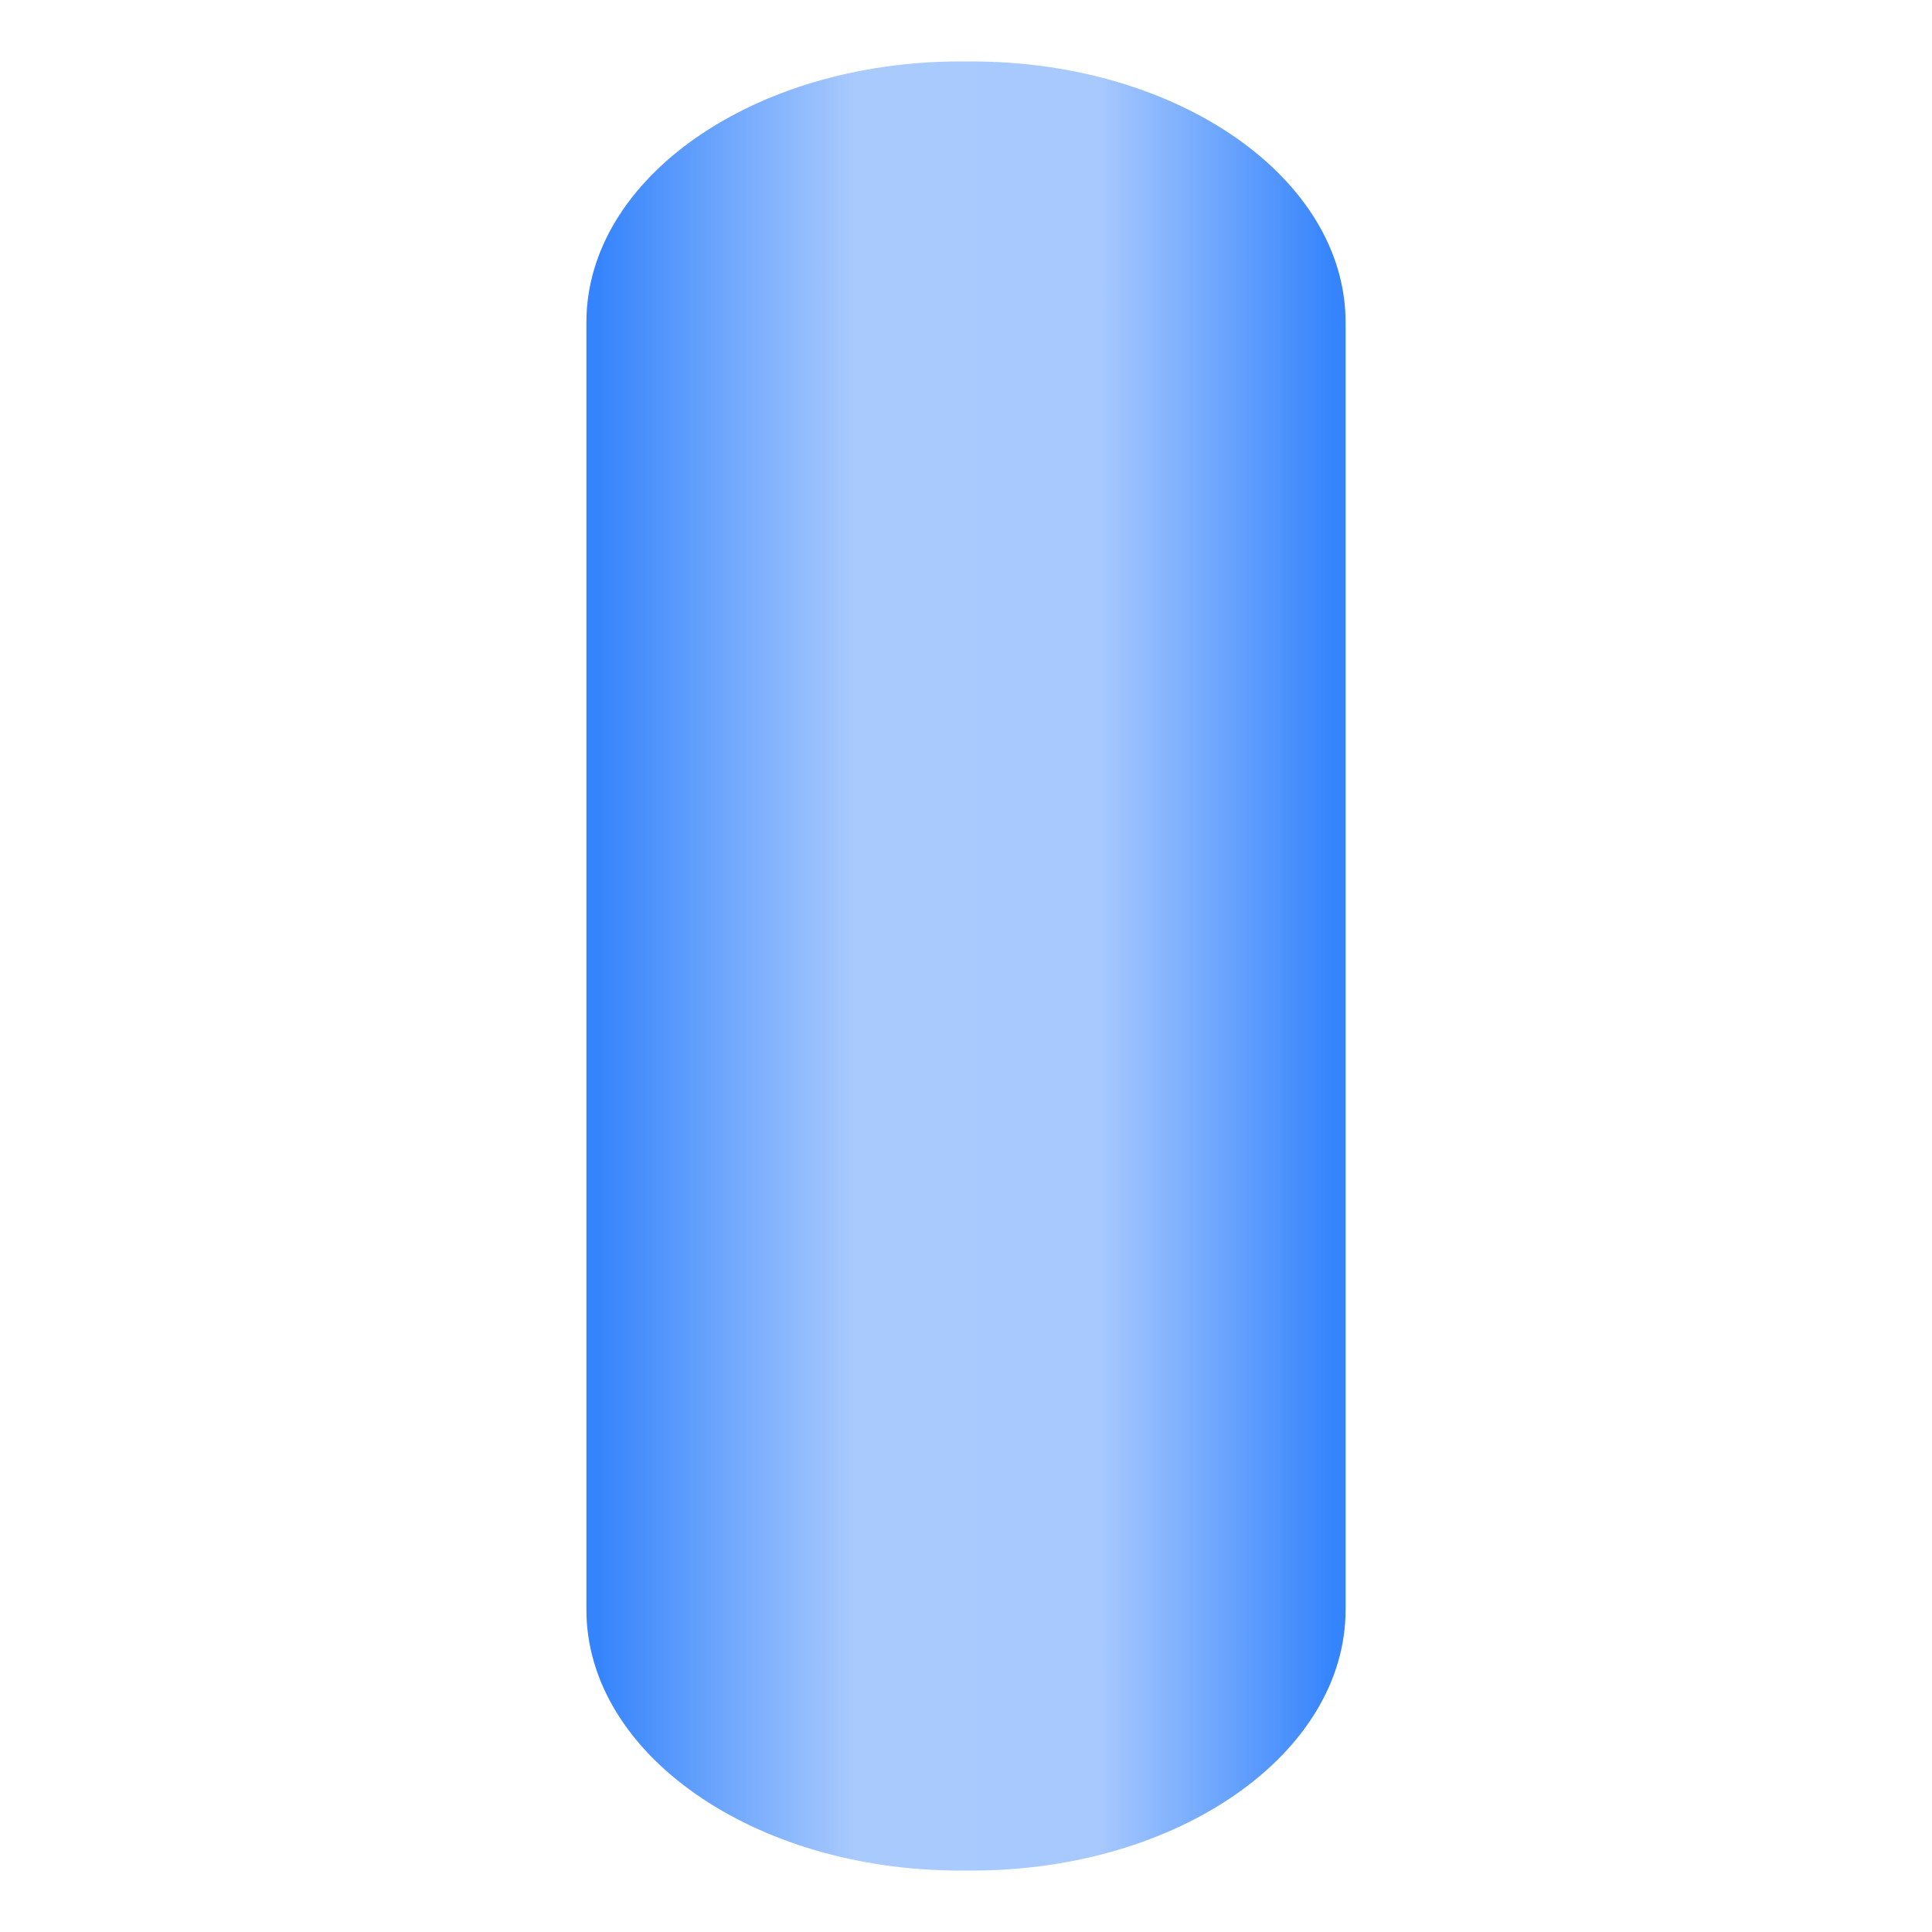
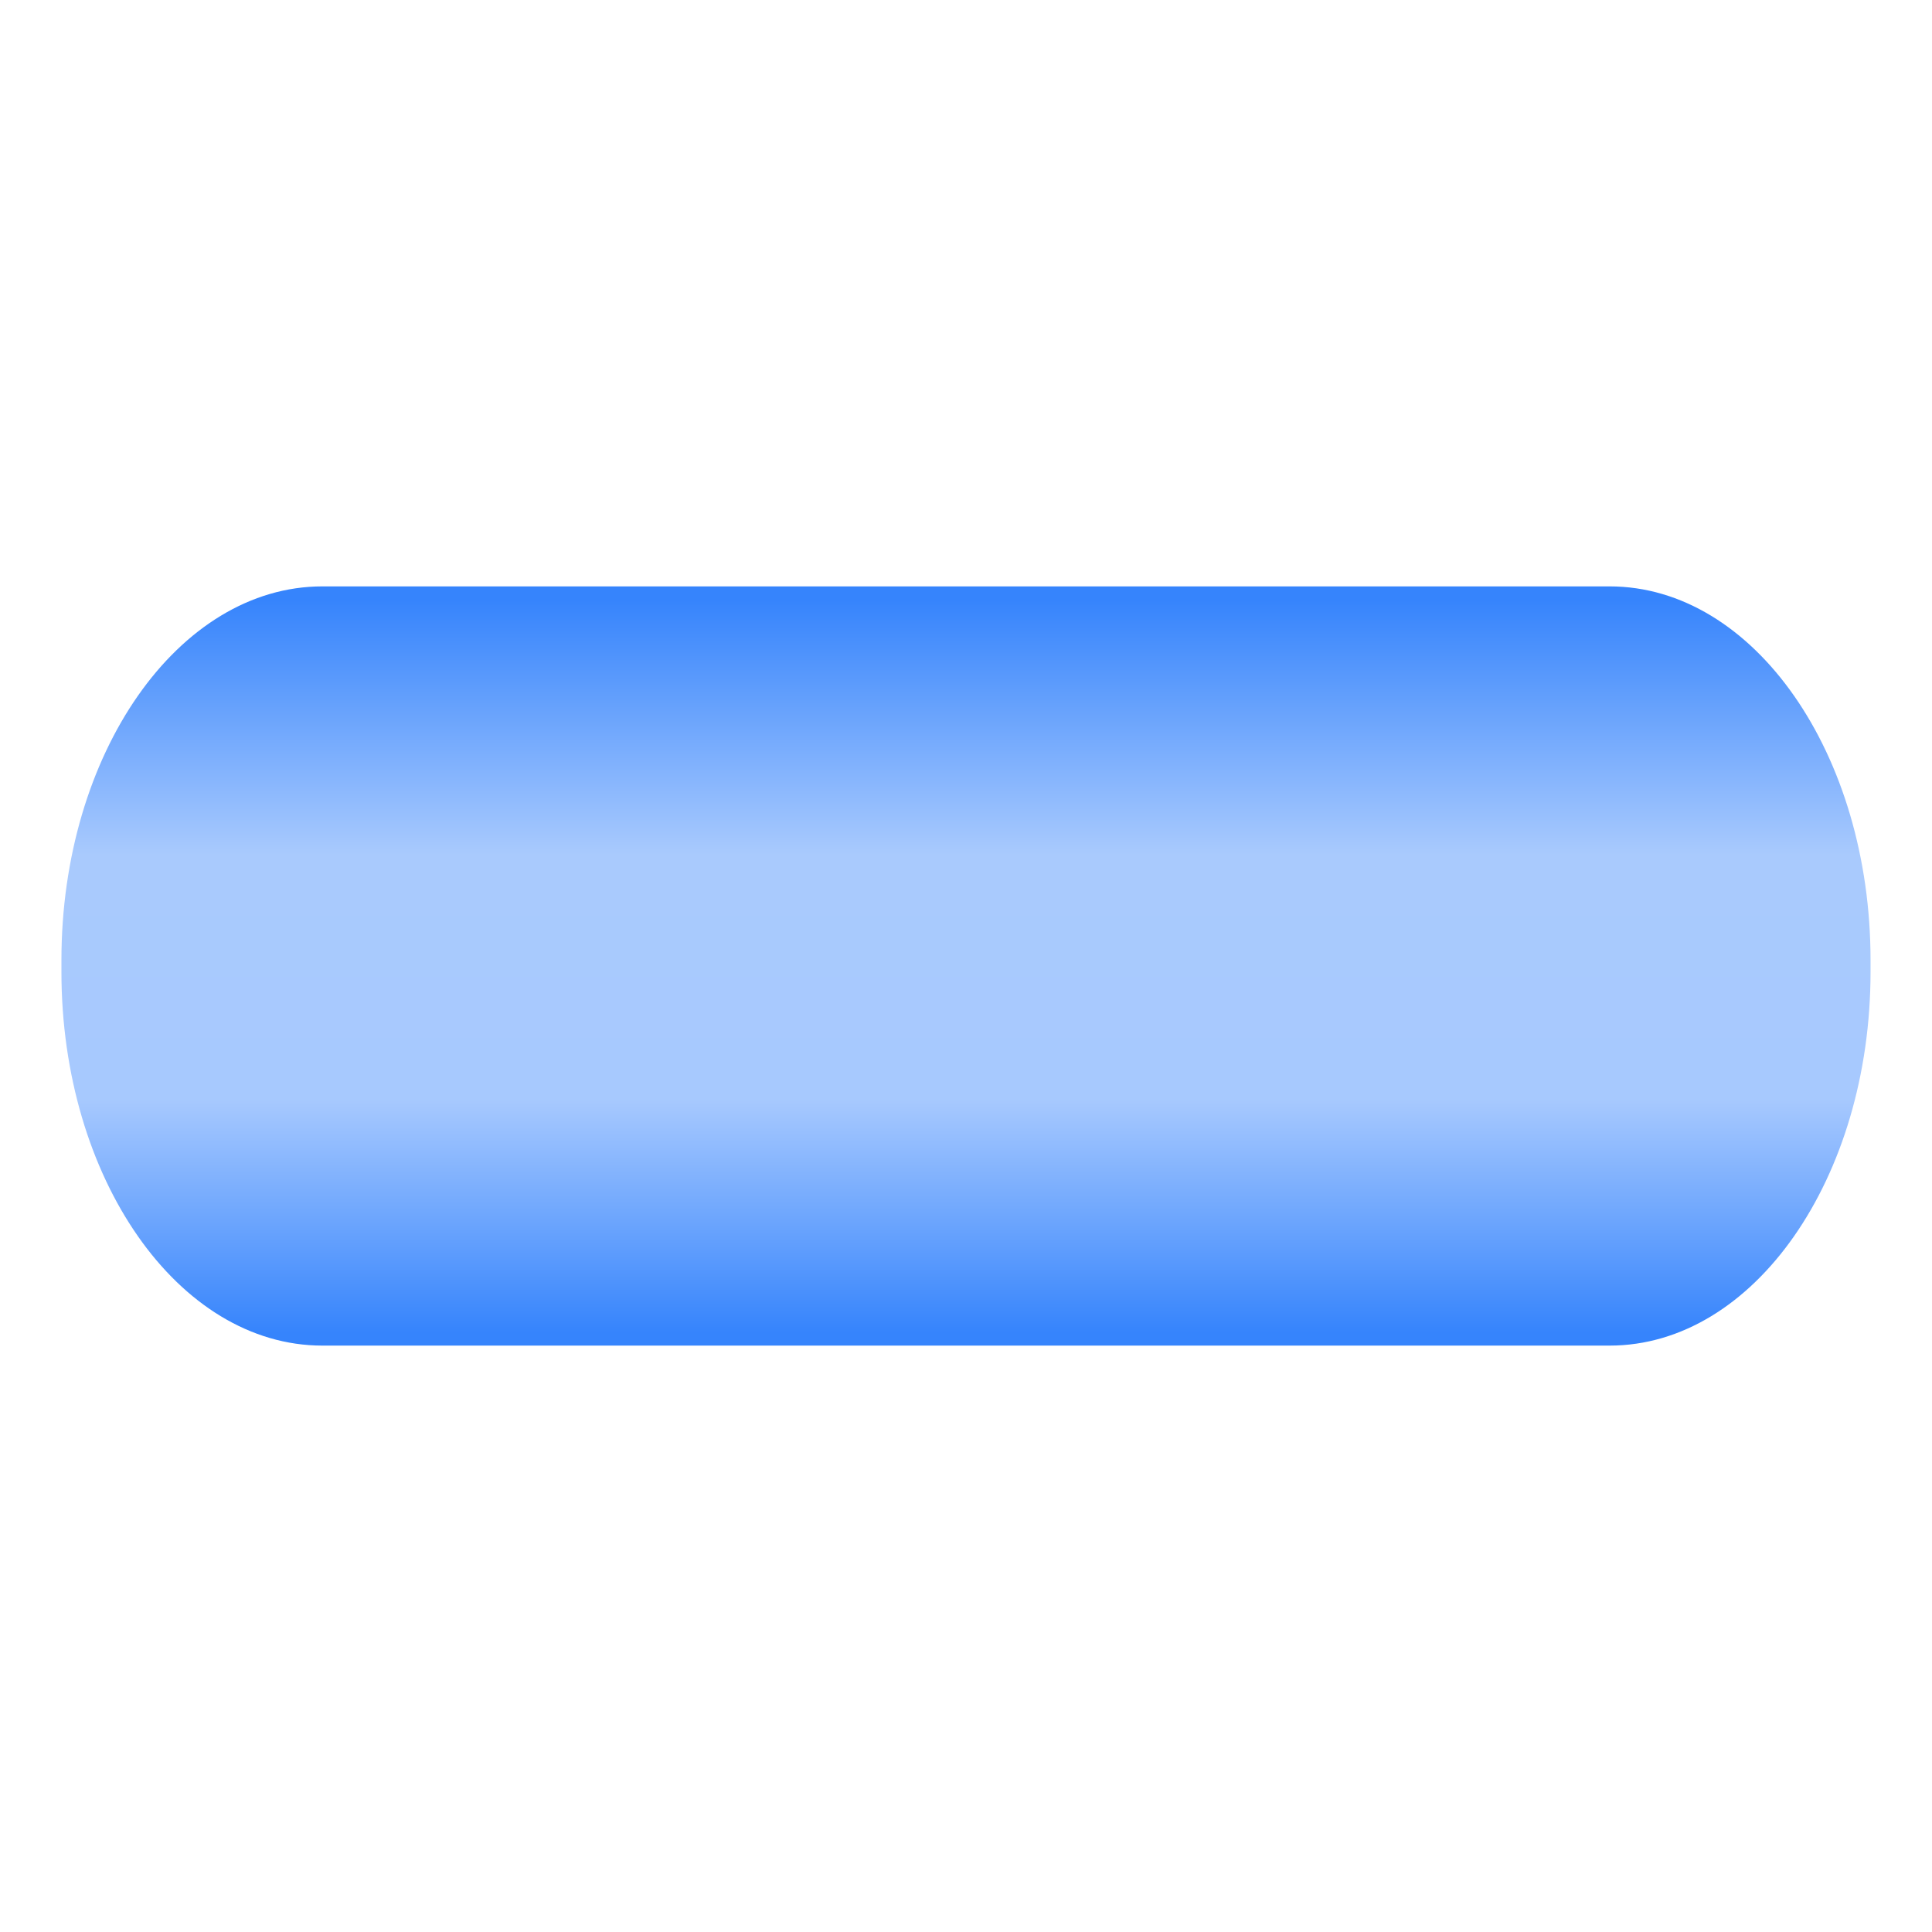
<svg xmlns="http://www.w3.org/2000/svg" xmlns:xlink="http://www.w3.org/1999/xlink" width="64" height="64" id="svg2" version="1.1">
  <defs id="defs4">
    <linearGradient id="linearGradient4164">
      <stop id="stop4166" offset="0" style="stop-color:#3684fc;stop-opacity:1" />
      <stop style="stop-color:#a9cafd;stop-opacity:1" offset="0.348" id="stop4172" />
      <stop id="stop4174" offset="0.682" style="stop-color:#a7c9fe;stop-opacity:1" />
      <stop id="stop4168" offset="1" style="stop-color:#3684fc;stop-opacity:1" />
    </linearGradient>
    <linearGradient id="linearGradient3755">
      <stop style="stop-color:#d8d8d8;stop-opacity:1" offset="0" id="stop3757" />
      <stop style="stop-color:#f1f1f1;stop-opacity:1" offset="1" id="stop3759" />
    </linearGradient>
    <linearGradient xlink:href="#linearGradient3755" id="linearGradient3761" x1="10.102" y1="1031.275" x2="20.582" y2="1043.271" gradientUnits="userSpaceOnUse" gradientTransform="matrix(0,0.9289986,-0.9289986,0,978.1334,1022.953)" />
-     <linearGradient xlink:href="#linearGradient4164" id="linearGradient4170" x1="31.429" y1="1010.755" x2="31.429" y2="1034.326" gradientUnits="userSpaceOnUse" gradientTransform="matrix(1.029231,0,0,1.029231,-1052.25,-1020.43)" />
+     <linearGradient xlink:href="#linearGradient4164" id="linearGradient4170" x1="31.429" y1="1010.755" x2="31.429" y2="1034.326" gradientUnits="userSpaceOnUse" gradientTransform="matrix(1.029231,0,0,1.029231,0.1122311,-32.06807)" />
  </defs>
  <g id="layer1" transform="translate(0,-988.3622)">
-     <rect style="opacity:1;fill:url(#linearGradient4170);fill-opacity:1;stroke:none;stroke-width:2.566;stroke-miterlimit:4;stroke-dasharray:none;stroke-dashoffset:0;stroke-opacity:1" id="rect4144" width="59.929" height="25.15" x="-1050.327" y="19.425" rx="8.645" ry="12.379" transform="matrix(0,-1,1,0,0,0)" />
+     <rect style="opacity:1;fill:url(#linearGradient4170);fill-opacity:1;stroke:none;stroke-width:2.566;stroke-miterlimit:4;stroke-dasharray:none;stroke-dashoffset:0;stroke-opacity:1" id="rect4144" width="59.929" height="25.15" x="2.035" y="1007.787" rx="8.645" ry="12.379" />
  </g>
</svg>
